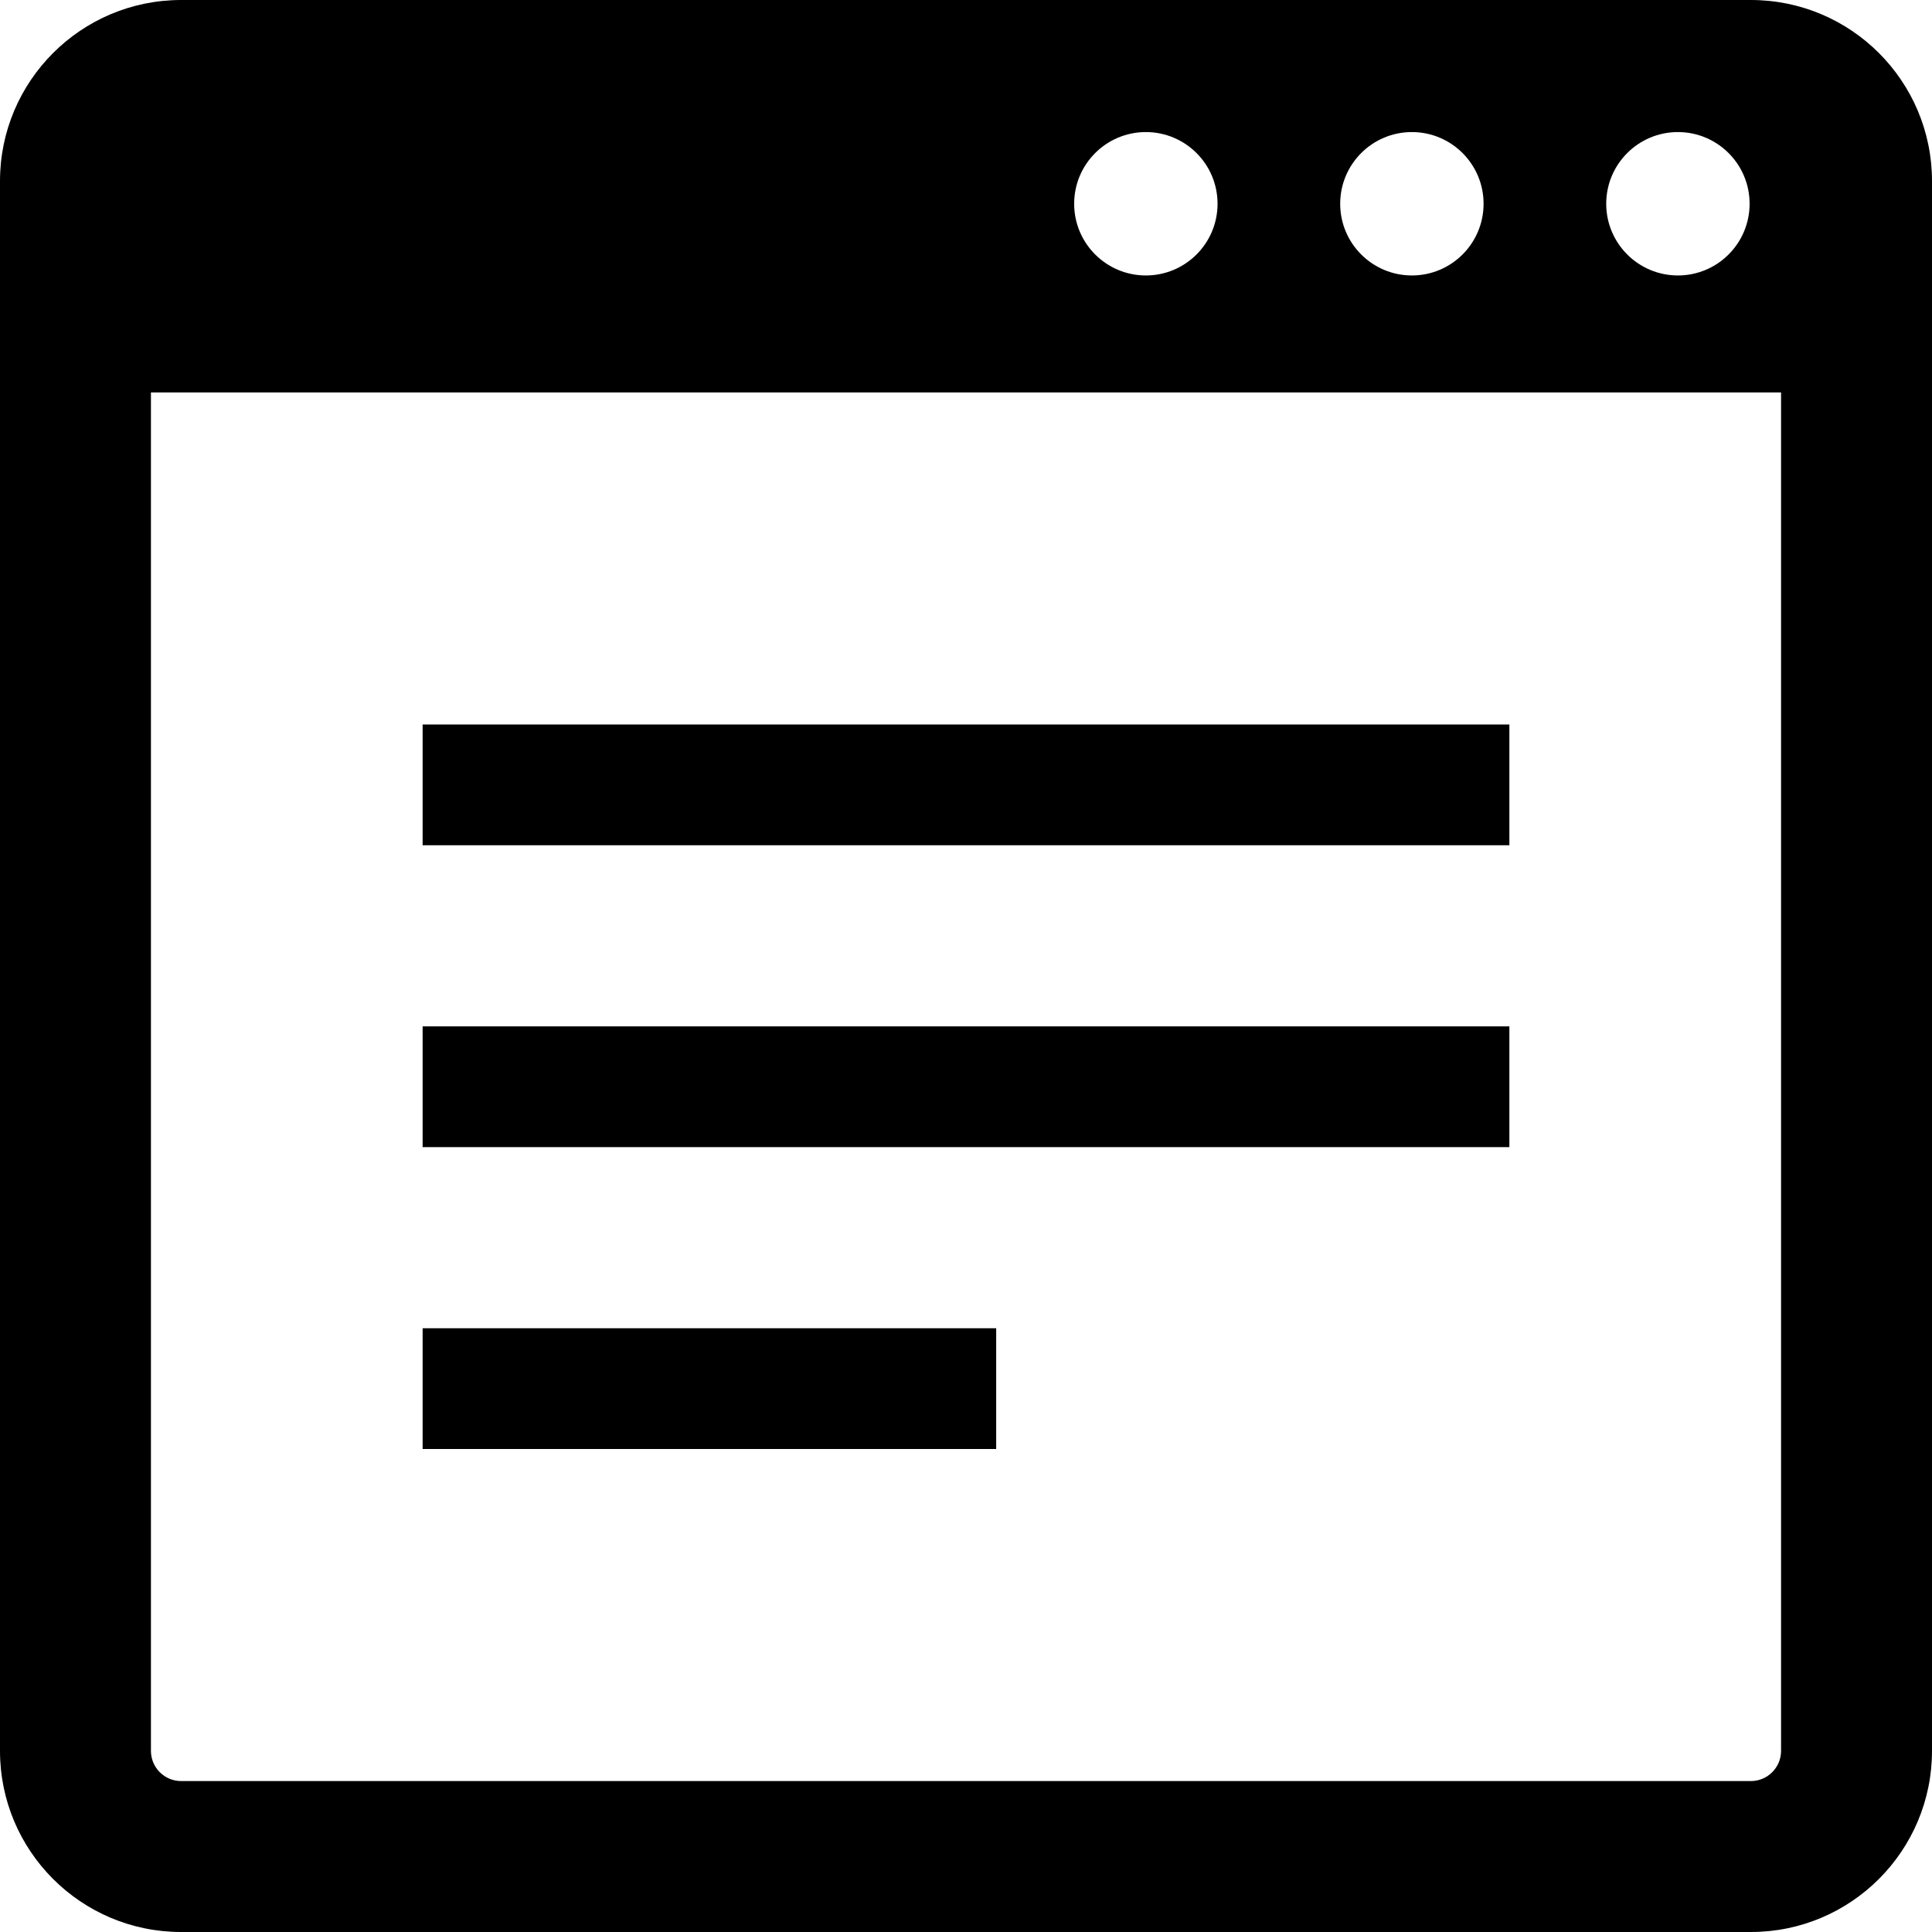
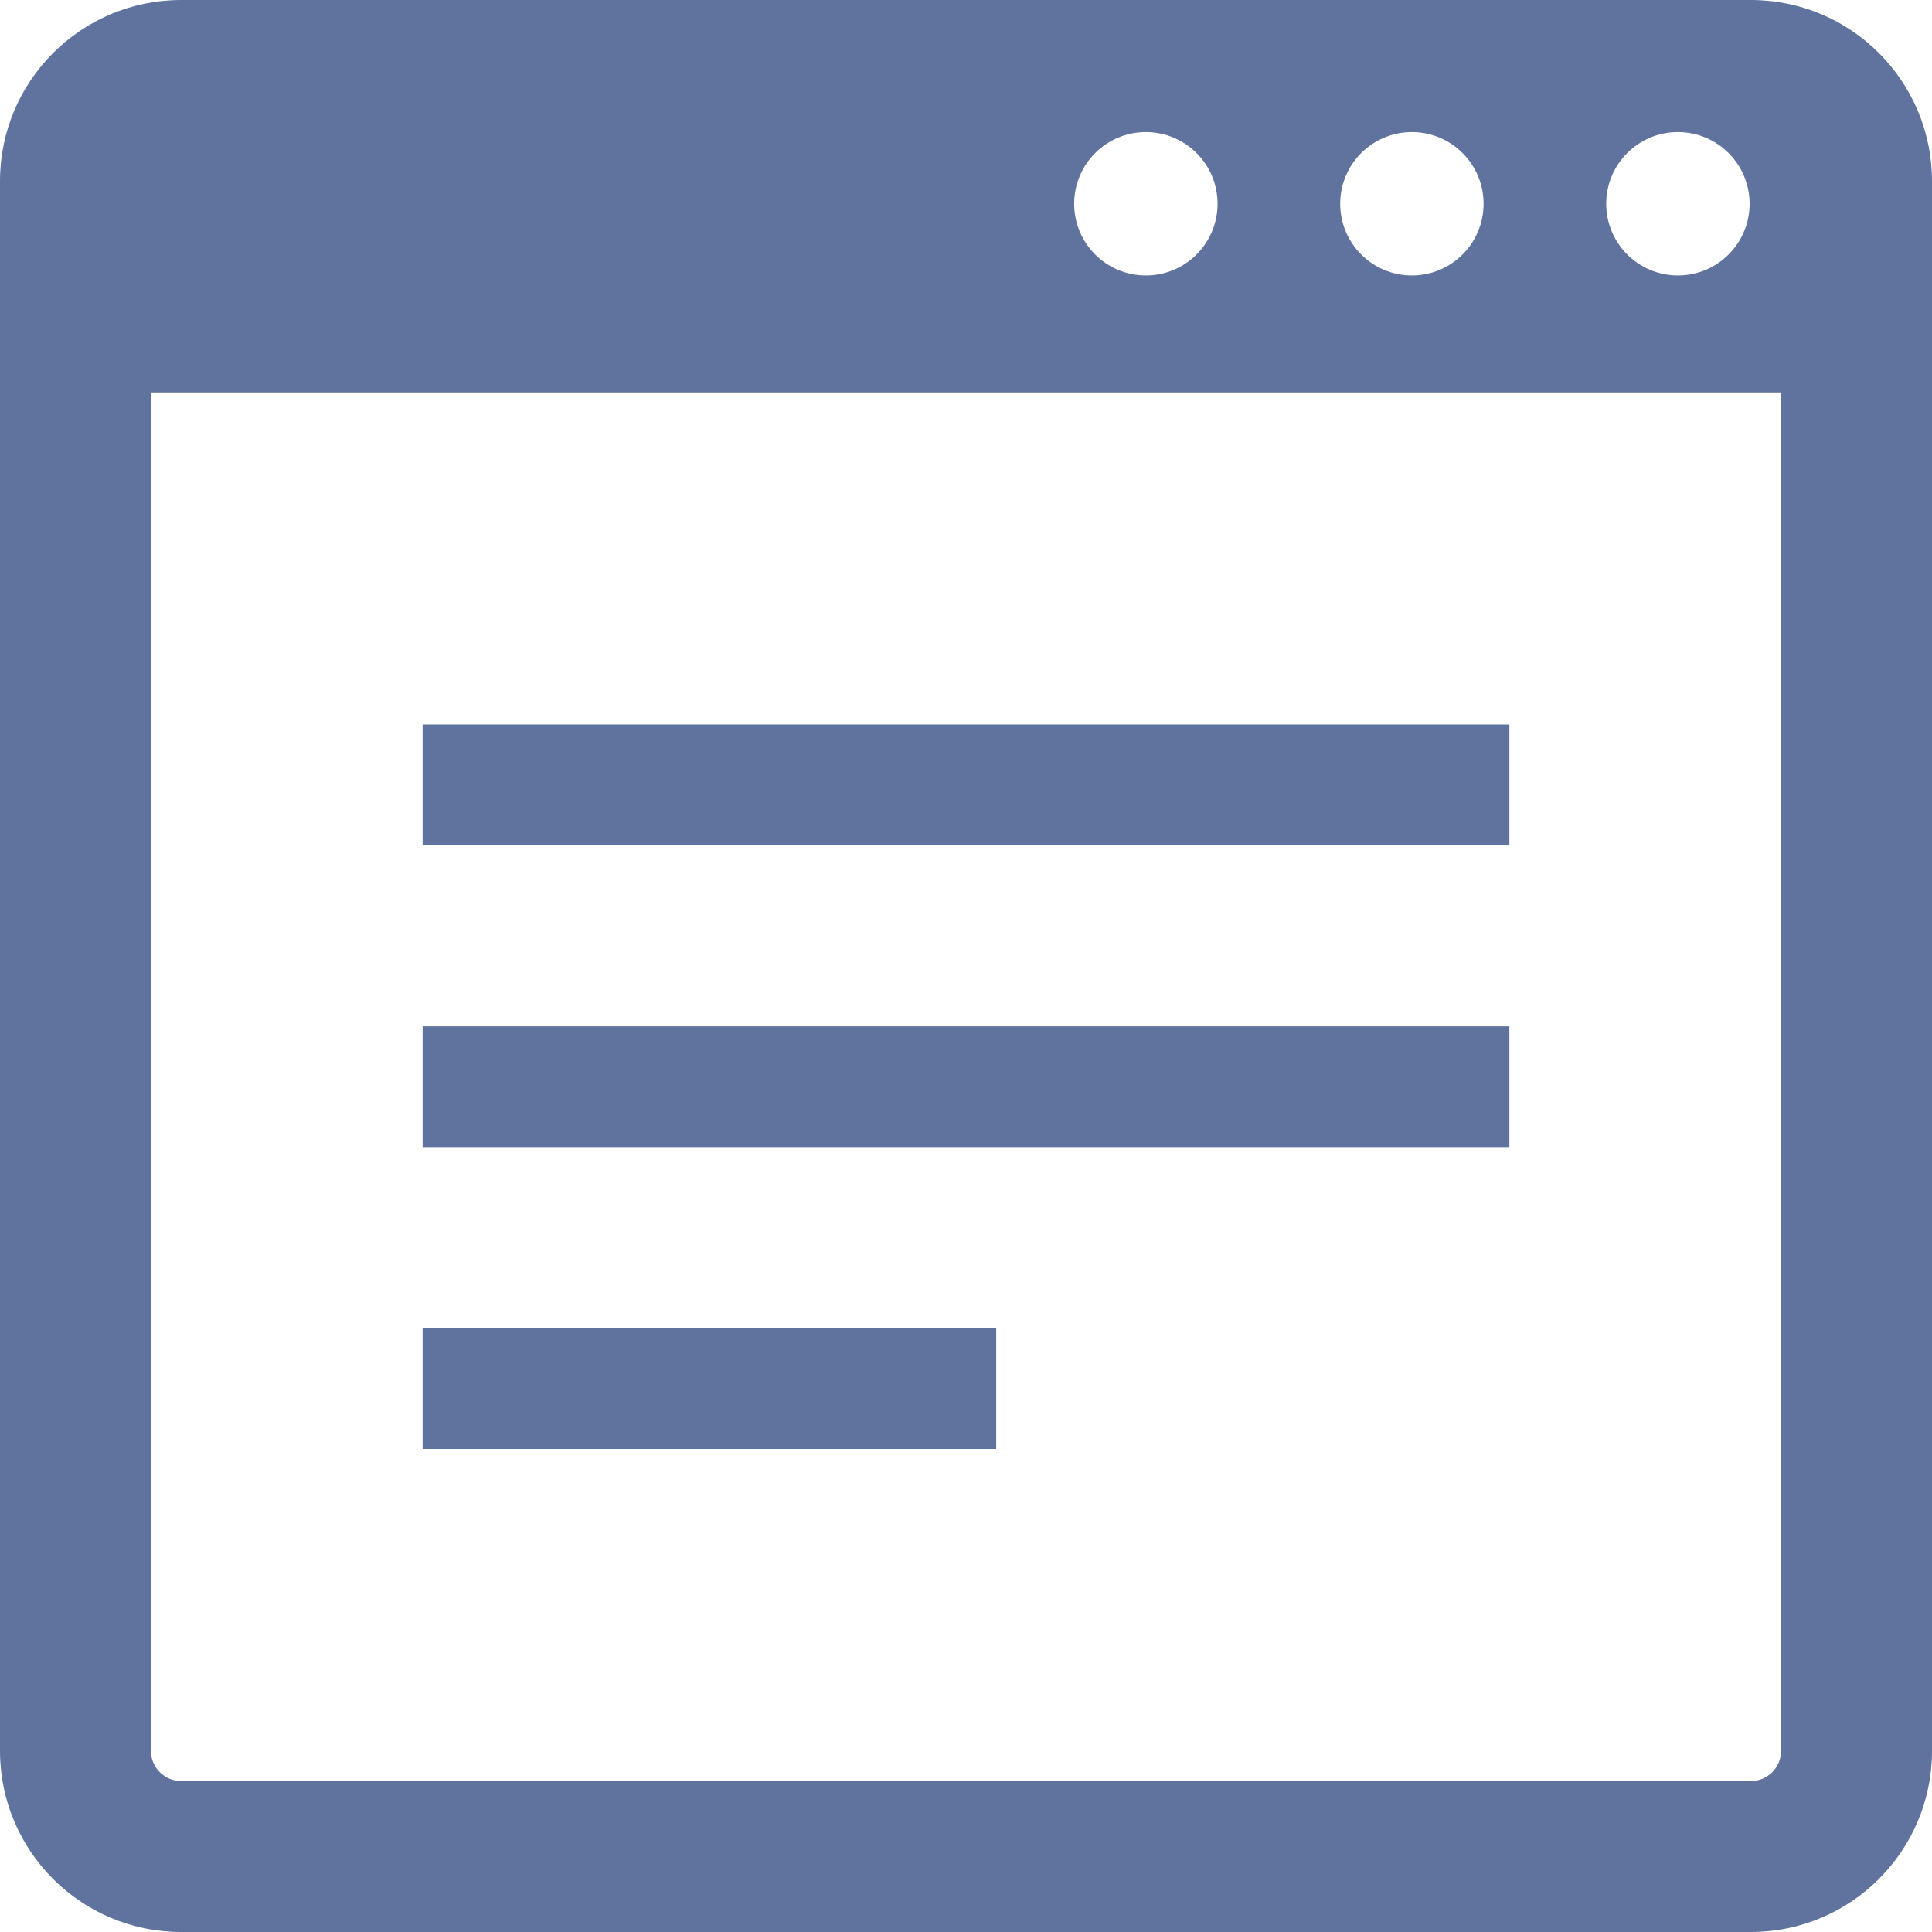
<svg xmlns="http://www.w3.org/2000/svg" version="1.1" id="_x32_" viewBox="0 0 512 512" xml:space="preserve">
  <style type="text/css">
- 	.st0{fill:#000000;}
- </style>
+ 		.st0 {
+ 			fill: #5F739E;
+ 		}
+ 	</style>
  <g>
    <path class="st0" d="M464,0H48C21.492,0,0,21.492,0,48v416c0,26.508,21.492,48,48,48h416c26.508,0,48-21.492,48-48V48   C512,21.492,490.508,0,464,0z M444.664,35c10.492,0,19,8.508,19,19s-8.508,19-19,19s-19-8.508-19-19S434.172,35,444.664,35z    M374.164,35c10.492,0,19,8.508,19,19s-8.508,19-19,19s-19-8.508-19-19S363.672,35,374.164,35z M303.664,35   c10.492,0,19,8.508,19,19s-8.508,19-19,19s-19-8.508-19-19S293.172,35,303.664,35z M472,464c0,4.406-3.586,8-8,8H48   c-4.414,0-8-3.594-8-8V104h432V464z" />
    <rect x="112" y="192" class="st0" width="288" height="32" />
    <rect x="112" y="272" class="st0" width="288" height="32" />
    <rect x="112" y="352" class="st0" width="152" height="32" />
  </g>
</svg>
